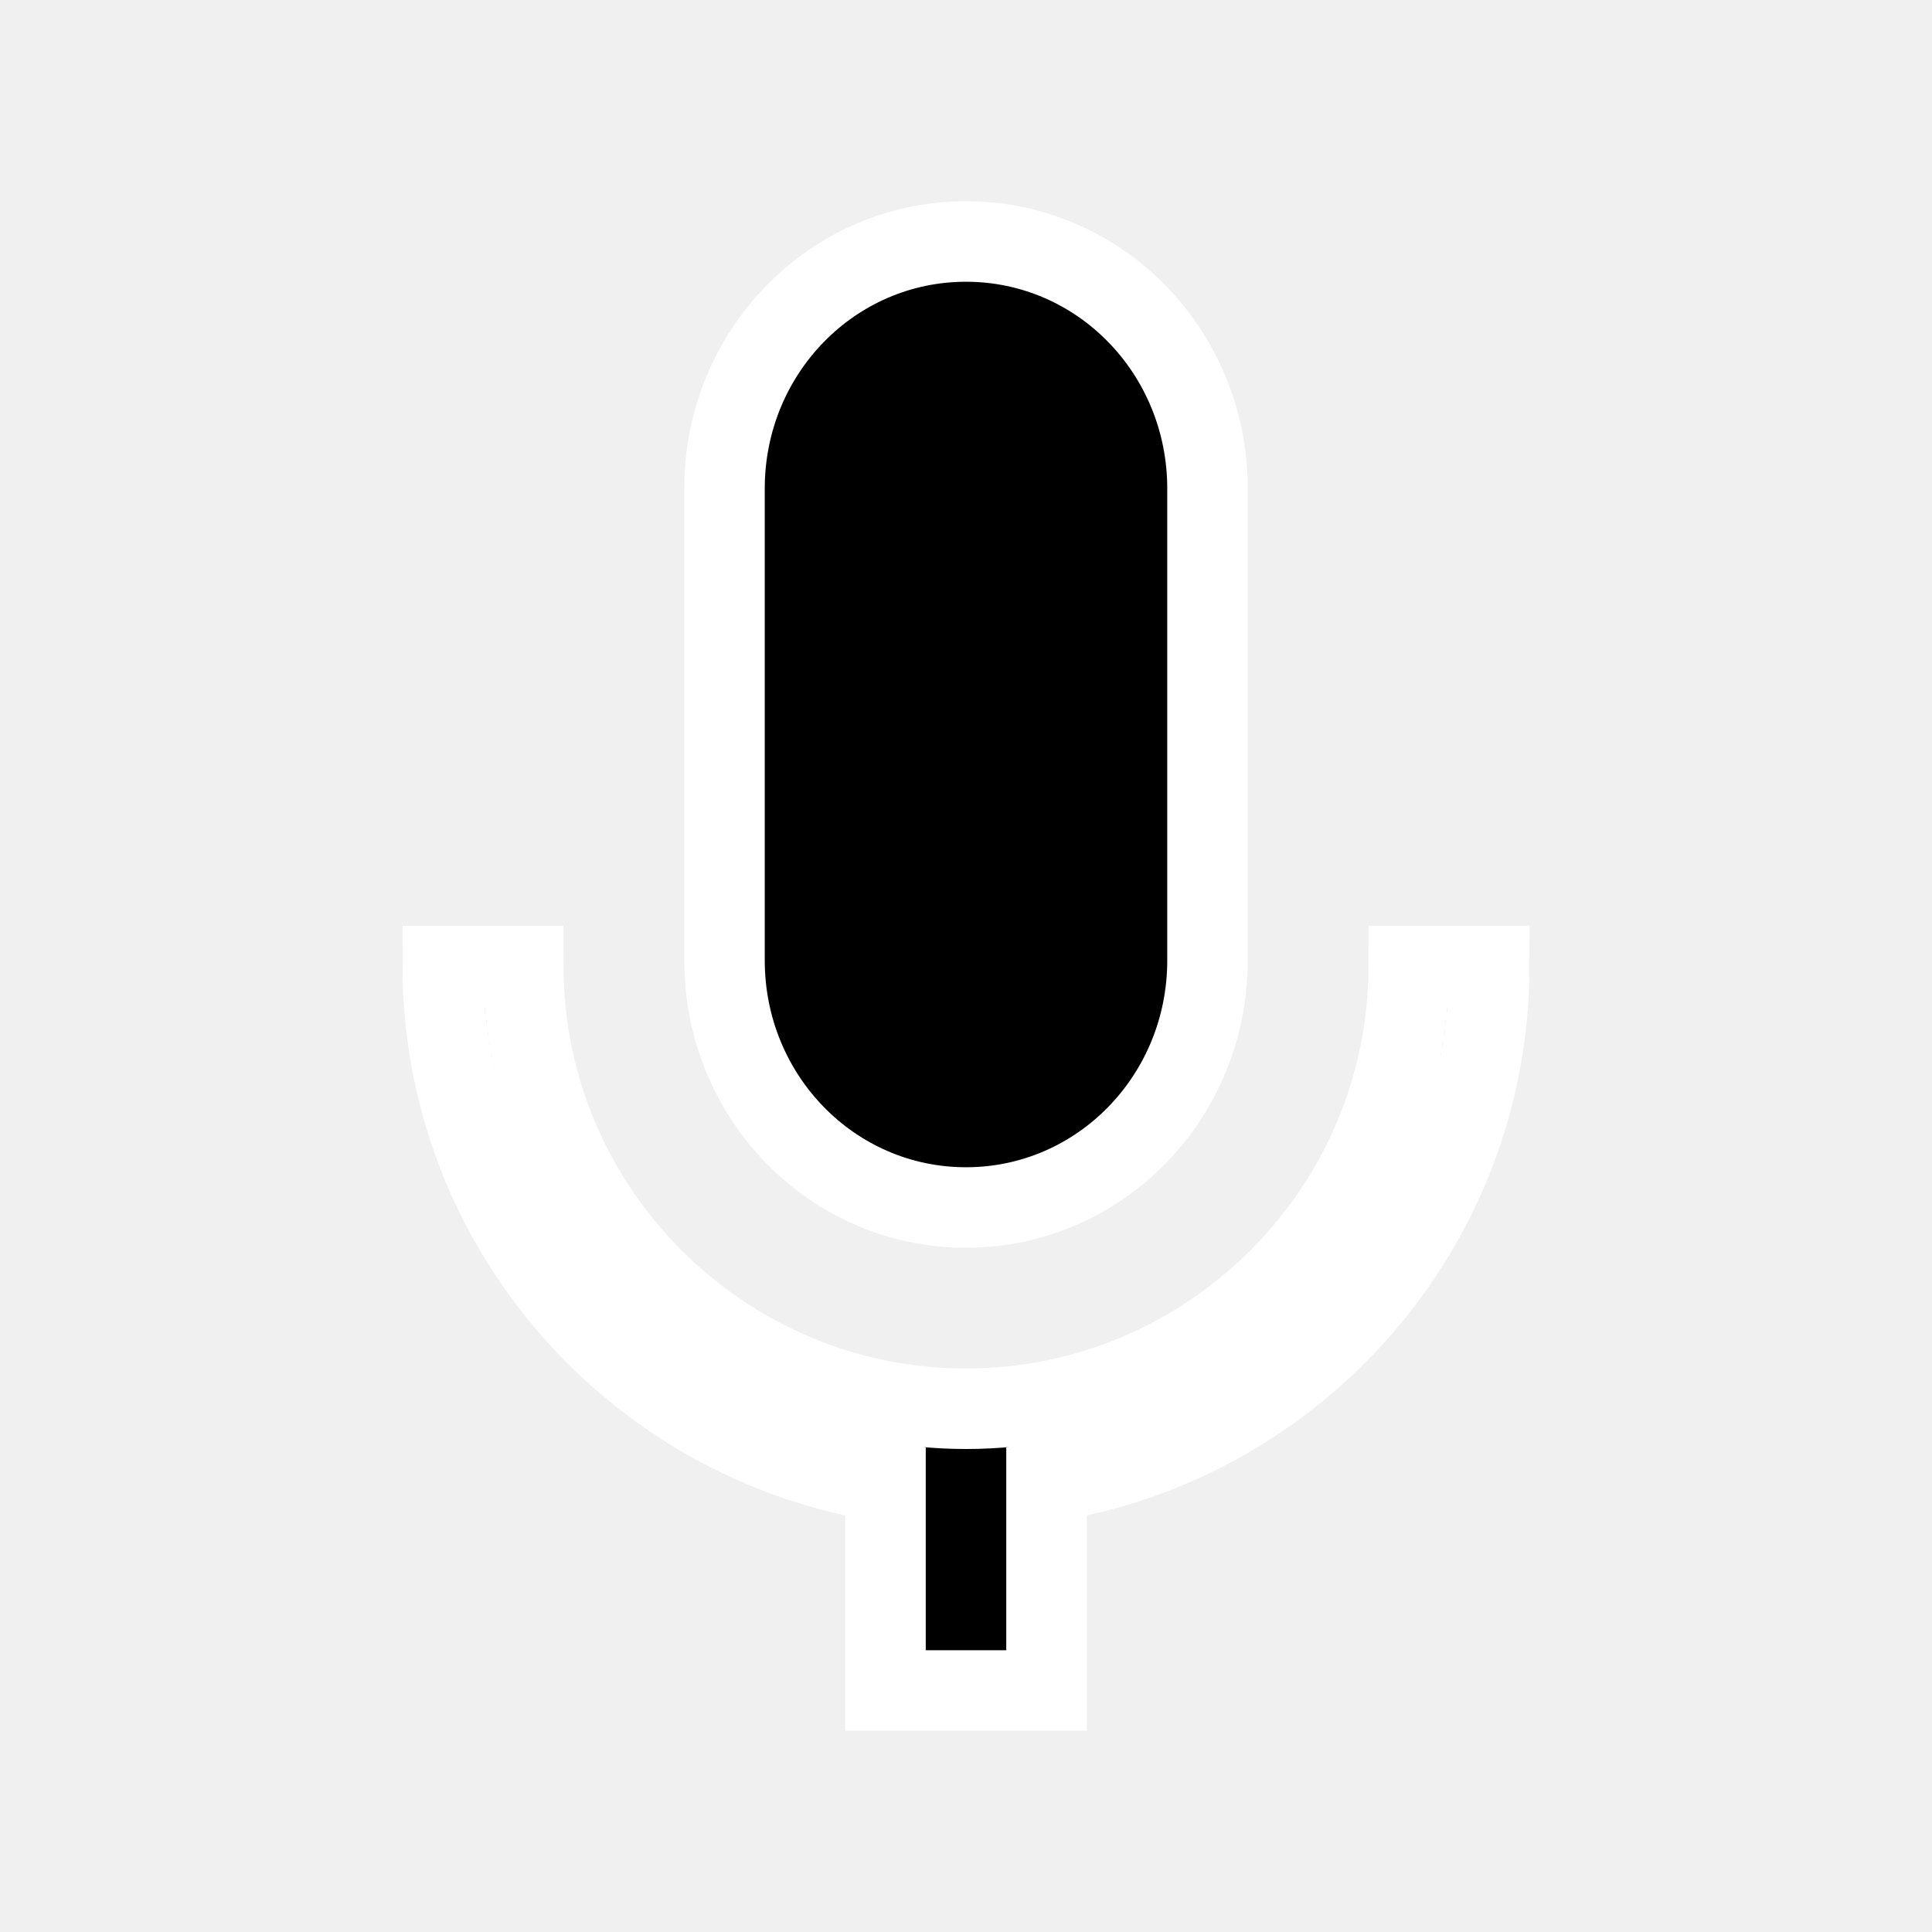
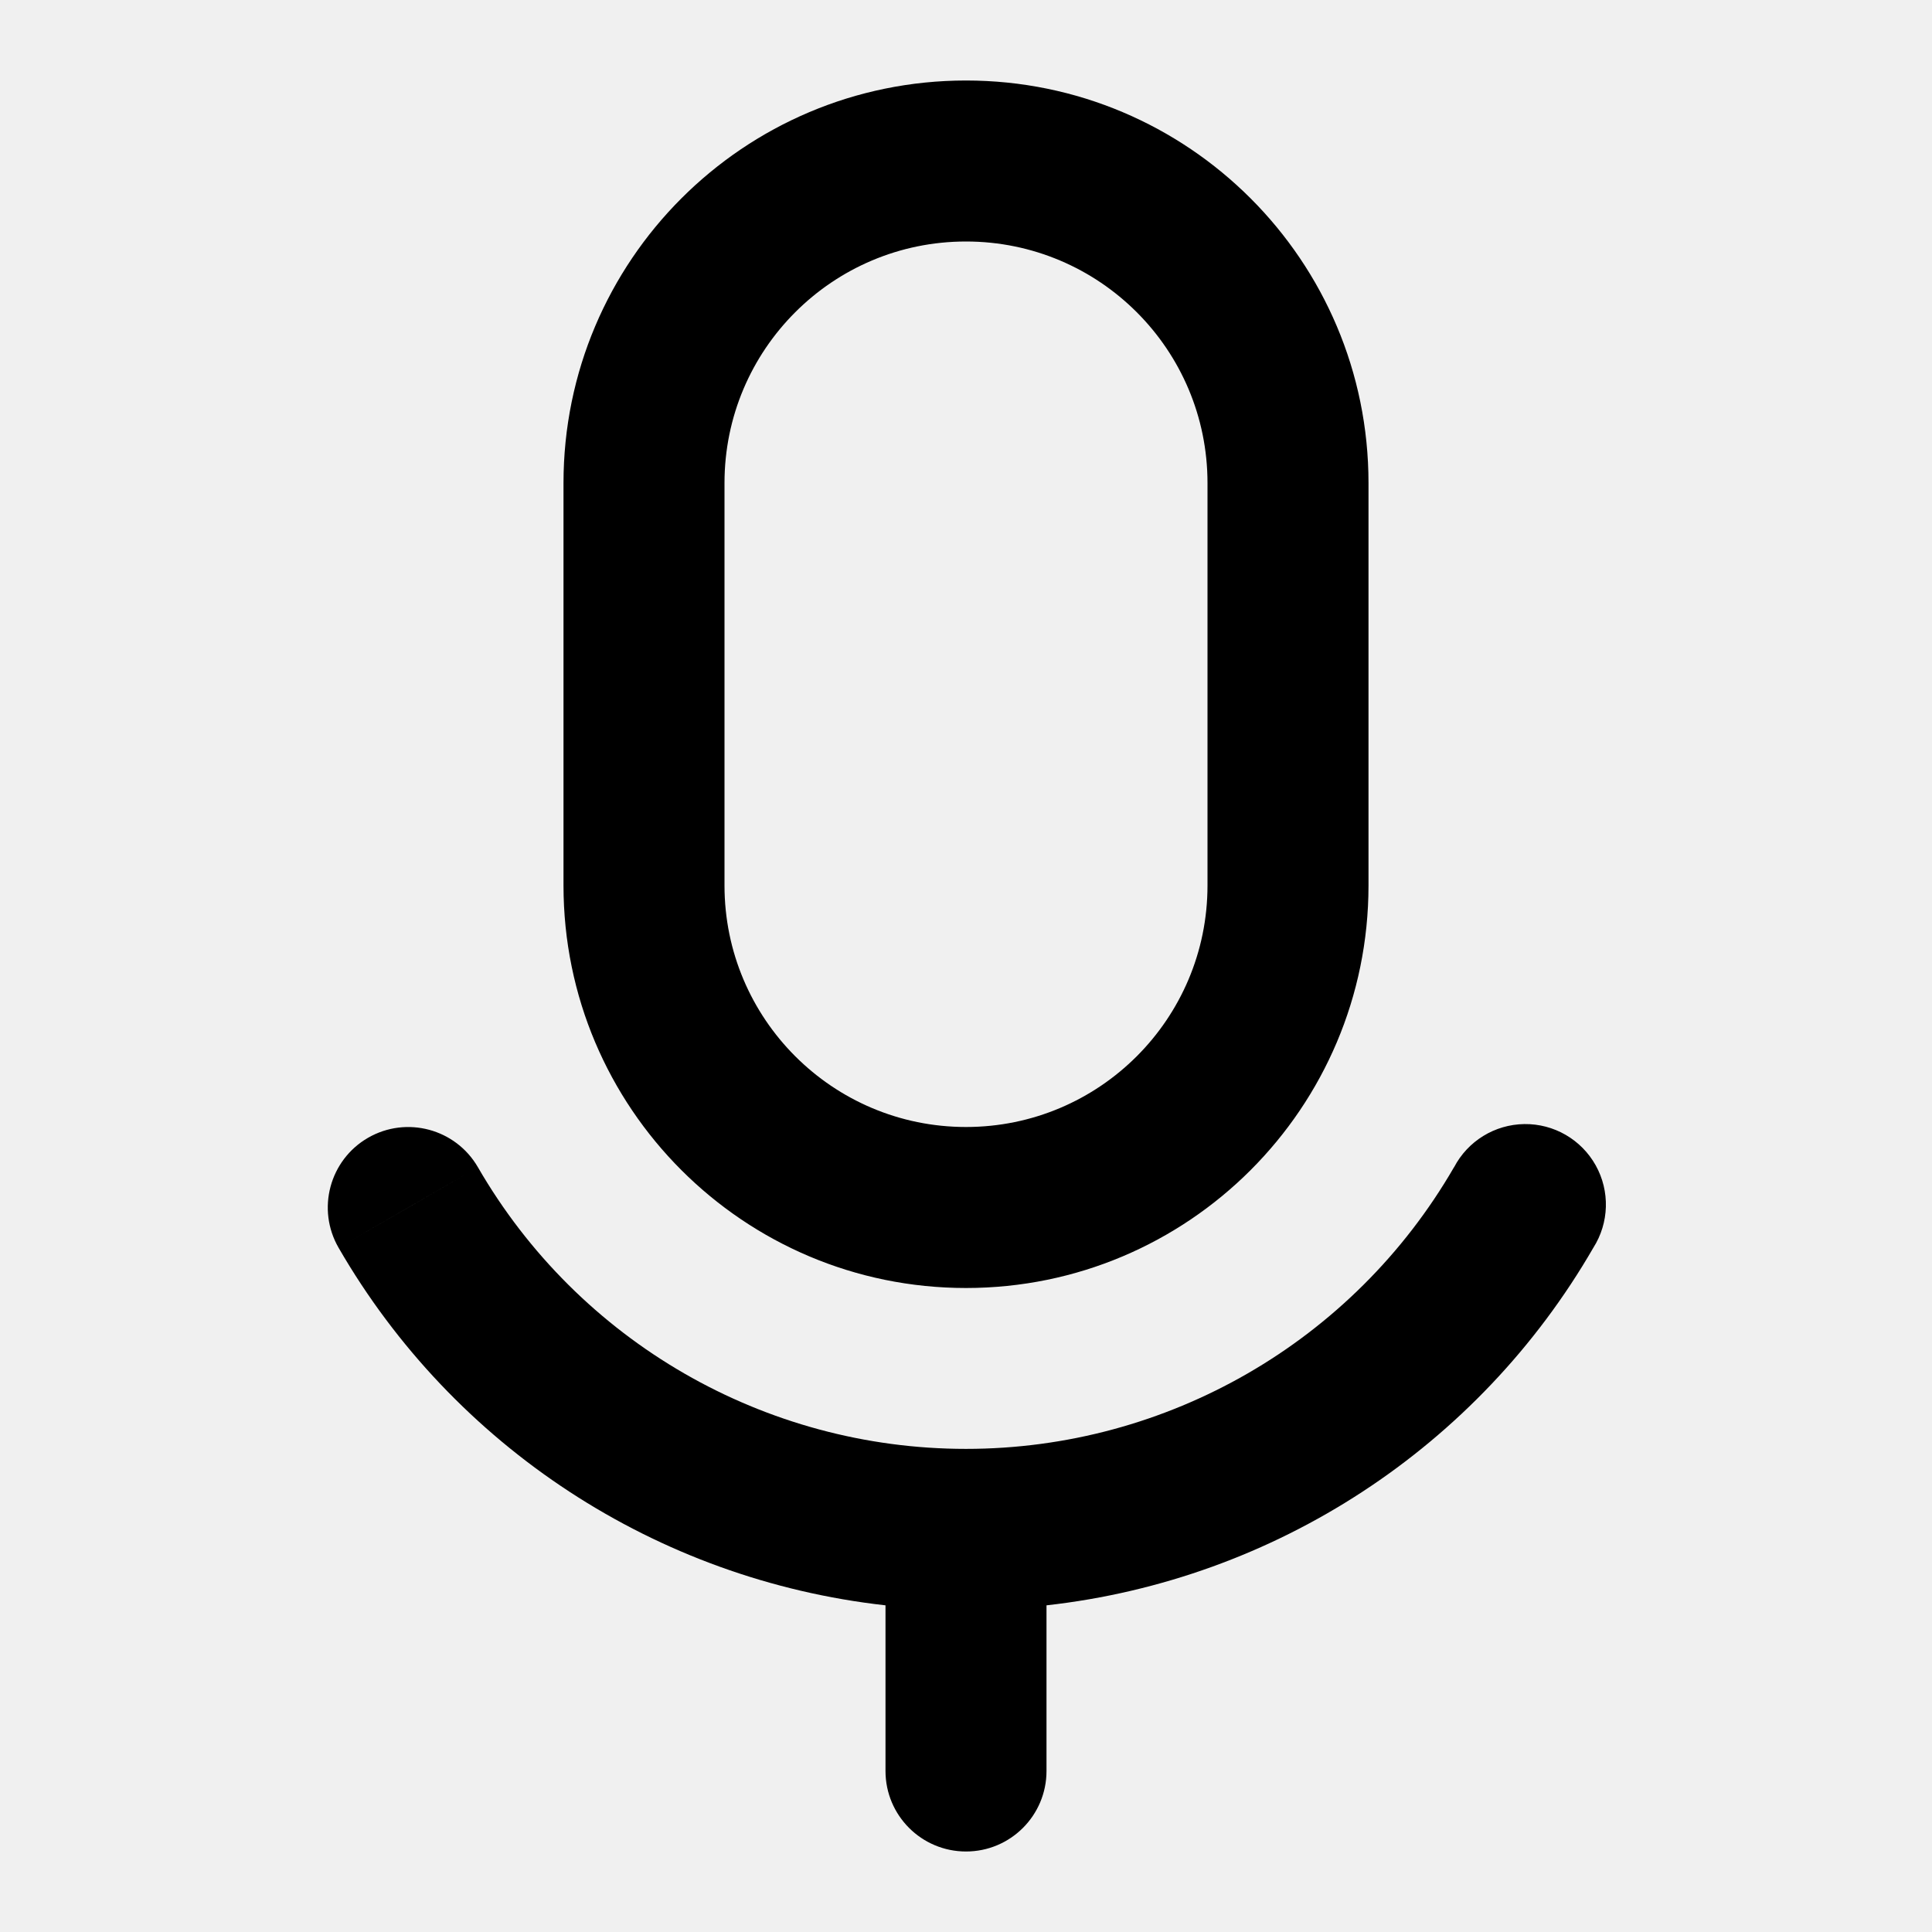
- <svg xmlns="http://www.w3.org/2000/svg" viewBox="0 0 24 24" preserveAspectRatio="xMidYMid meet" focusable="false" class="style-scope yt-icon" style="pointer-events: none; display: block; width: 100%; height: 100%;">
-   <g class="style-scope yt-icon">
-     <path stroke="white" d="M12 3C10.34 3 9 4.37 9 6.07V11.93C9 13.63 10.34 15 12 15C13.66 15 15 13.63 15 11.93V6.07C15 4.37 13.66 3 12 3ZM18.5 12H17.5C17.5 15.03 15.03 17.5 12 17.5C8.97 17.5 6.5 15.03 6.5 12H5.5C5.5 15.24 7.89 17.93 11 18.41V21H13V18.41C16.11 17.93 18.5 15.24 18.5 12Z" class="style-scope yt-icon" />
-   </g>
+ <svg xmlns="http://www.w3.org/2000/svg" height="24" viewBox="0 0 24 24" width="24" focusable="false" aria-hidden="true" style="pointer-events: none; display: inherit; width: 100%; height: 100%;">
+   <path d="M18.063 14.5a1 1 0 111.73 1A8.998 8.998 0 0113 19.942V22a1 1 0 11-2 0v-2.058A8.999 8.999 0 014.206 15.5l.866-.5.865-.5a7.002 7.002 0 0012.125 0ZM12 1a5 5 0 015 5v5a5 5 0 01-10 0V6a5 5 0 015-5ZM4.572 14.134a1 1 0 011.365.366l-1.731 1a1 1 0 01.366-1.366ZM12 3a3 3 0 00-3 3v5a3 3 0 106 0V6a3 3 0 00-3-3Z" />
</svg>
